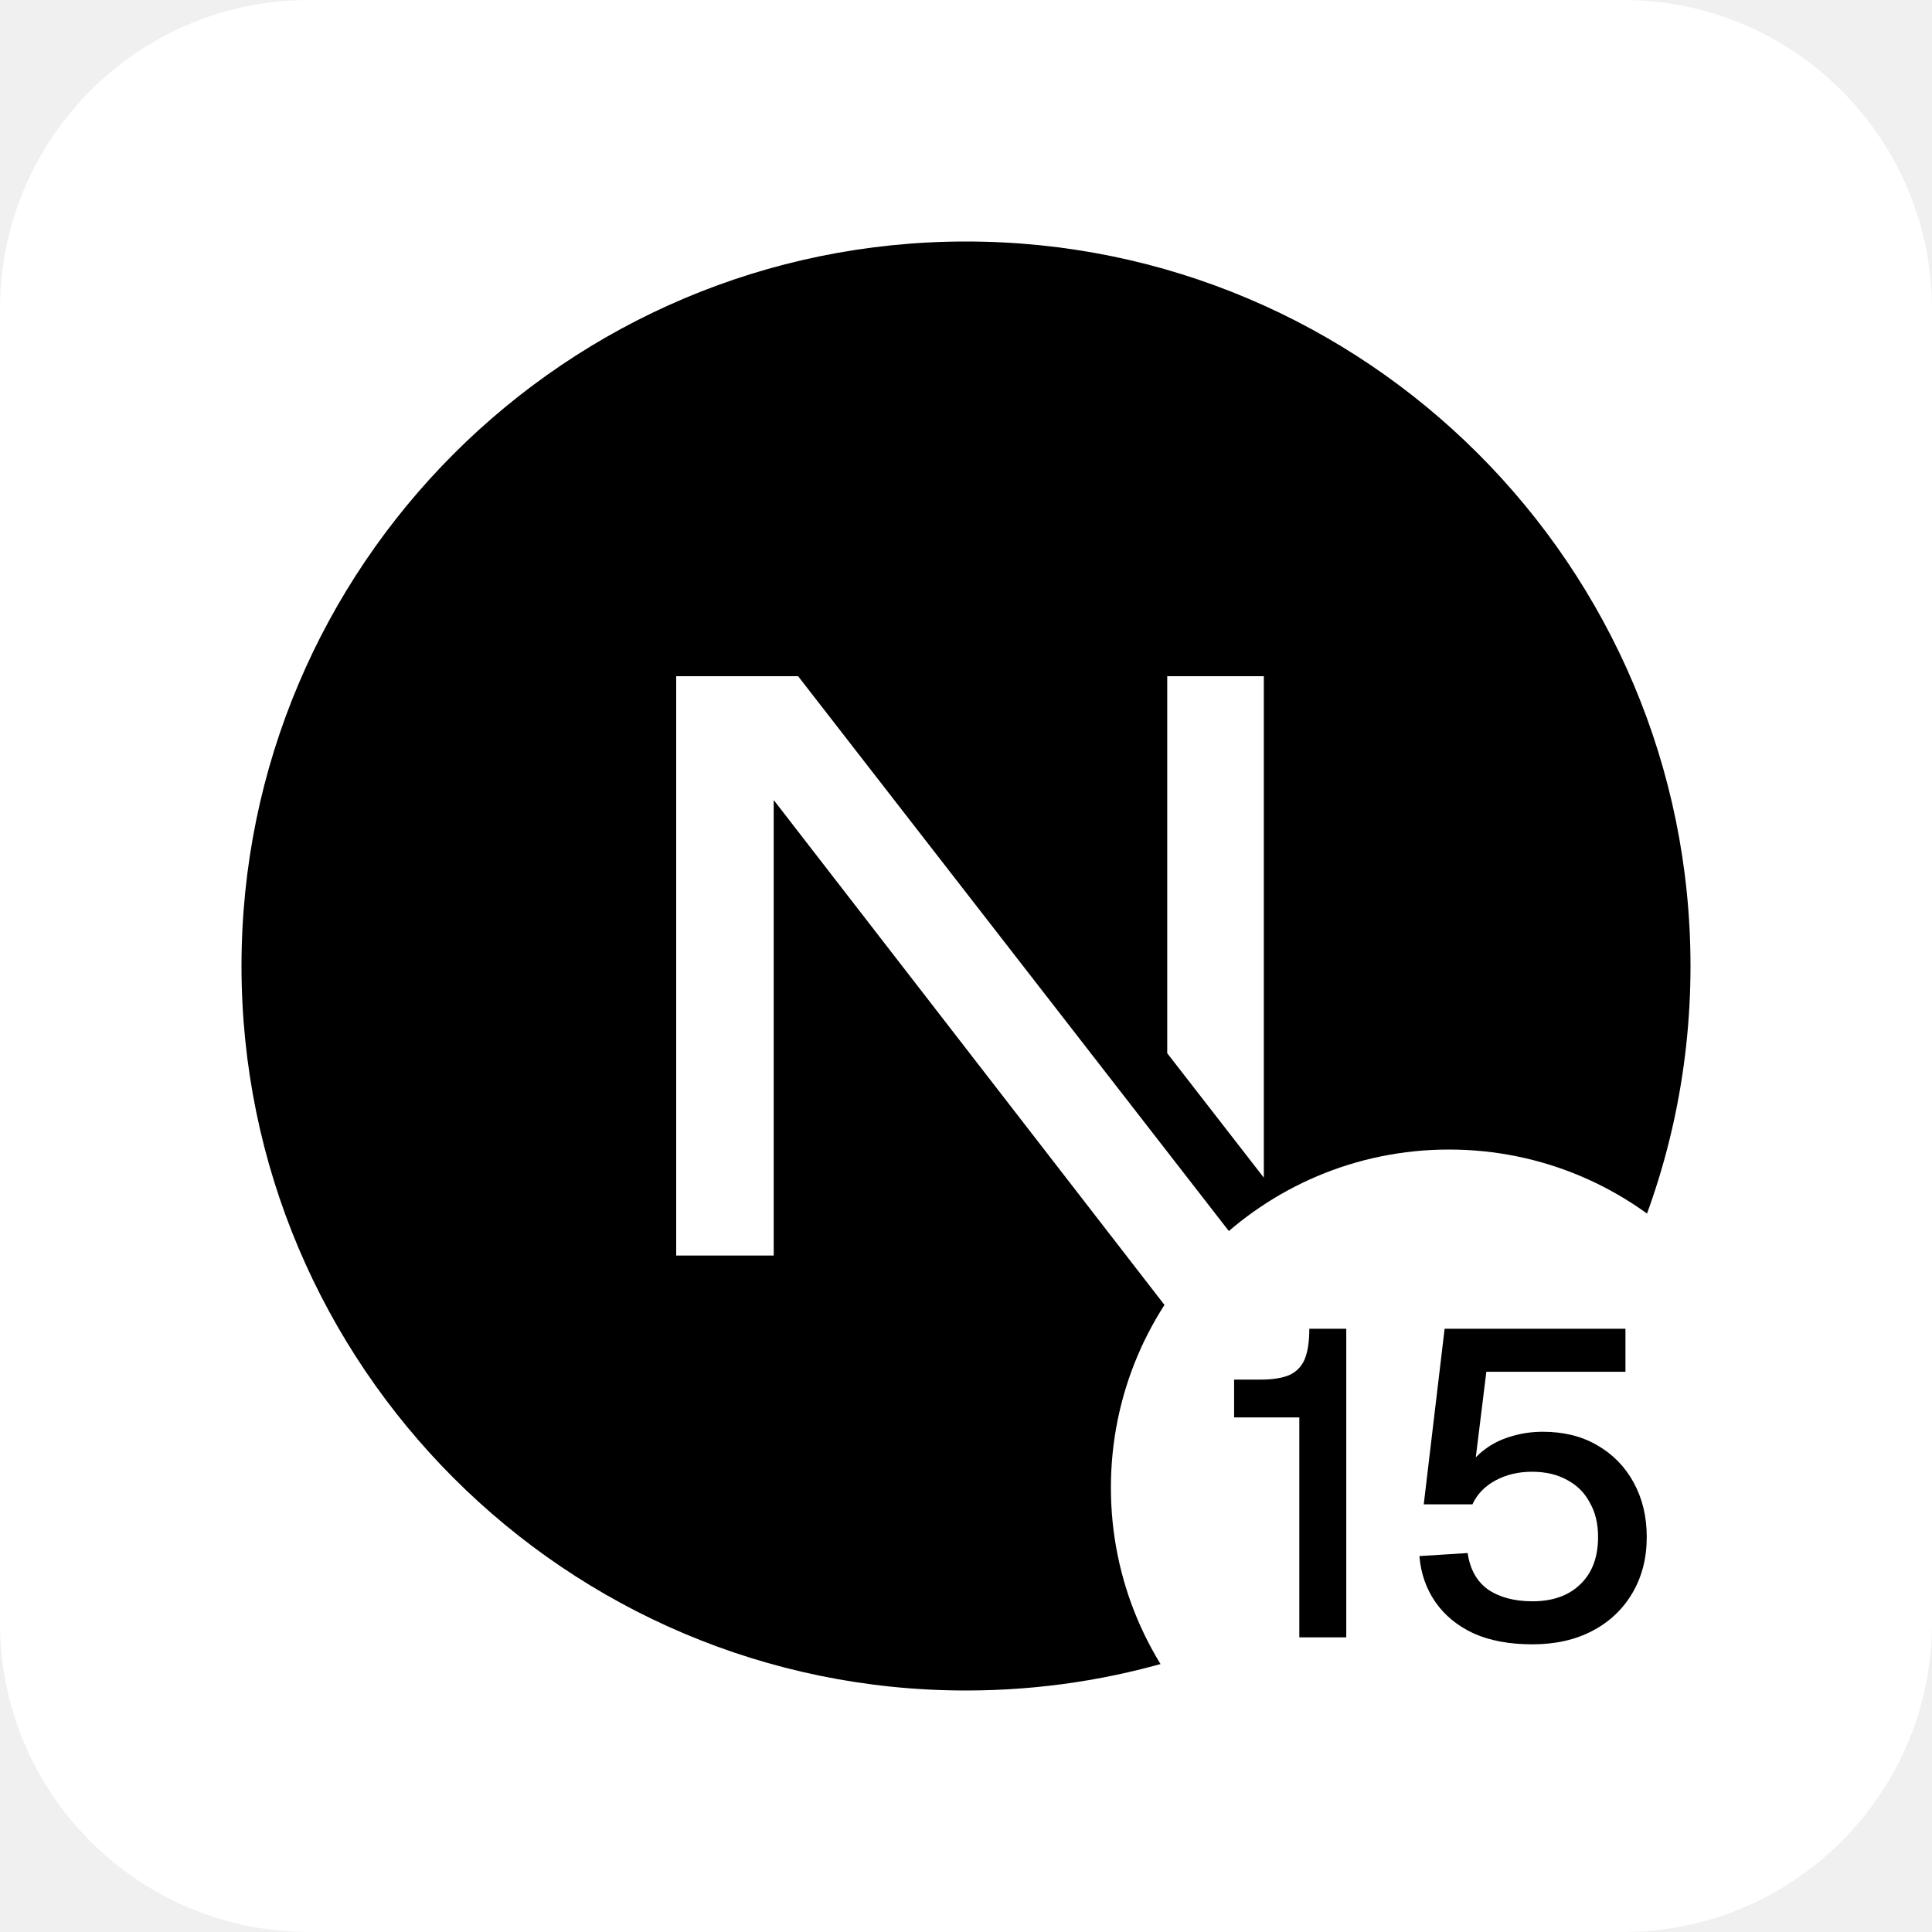
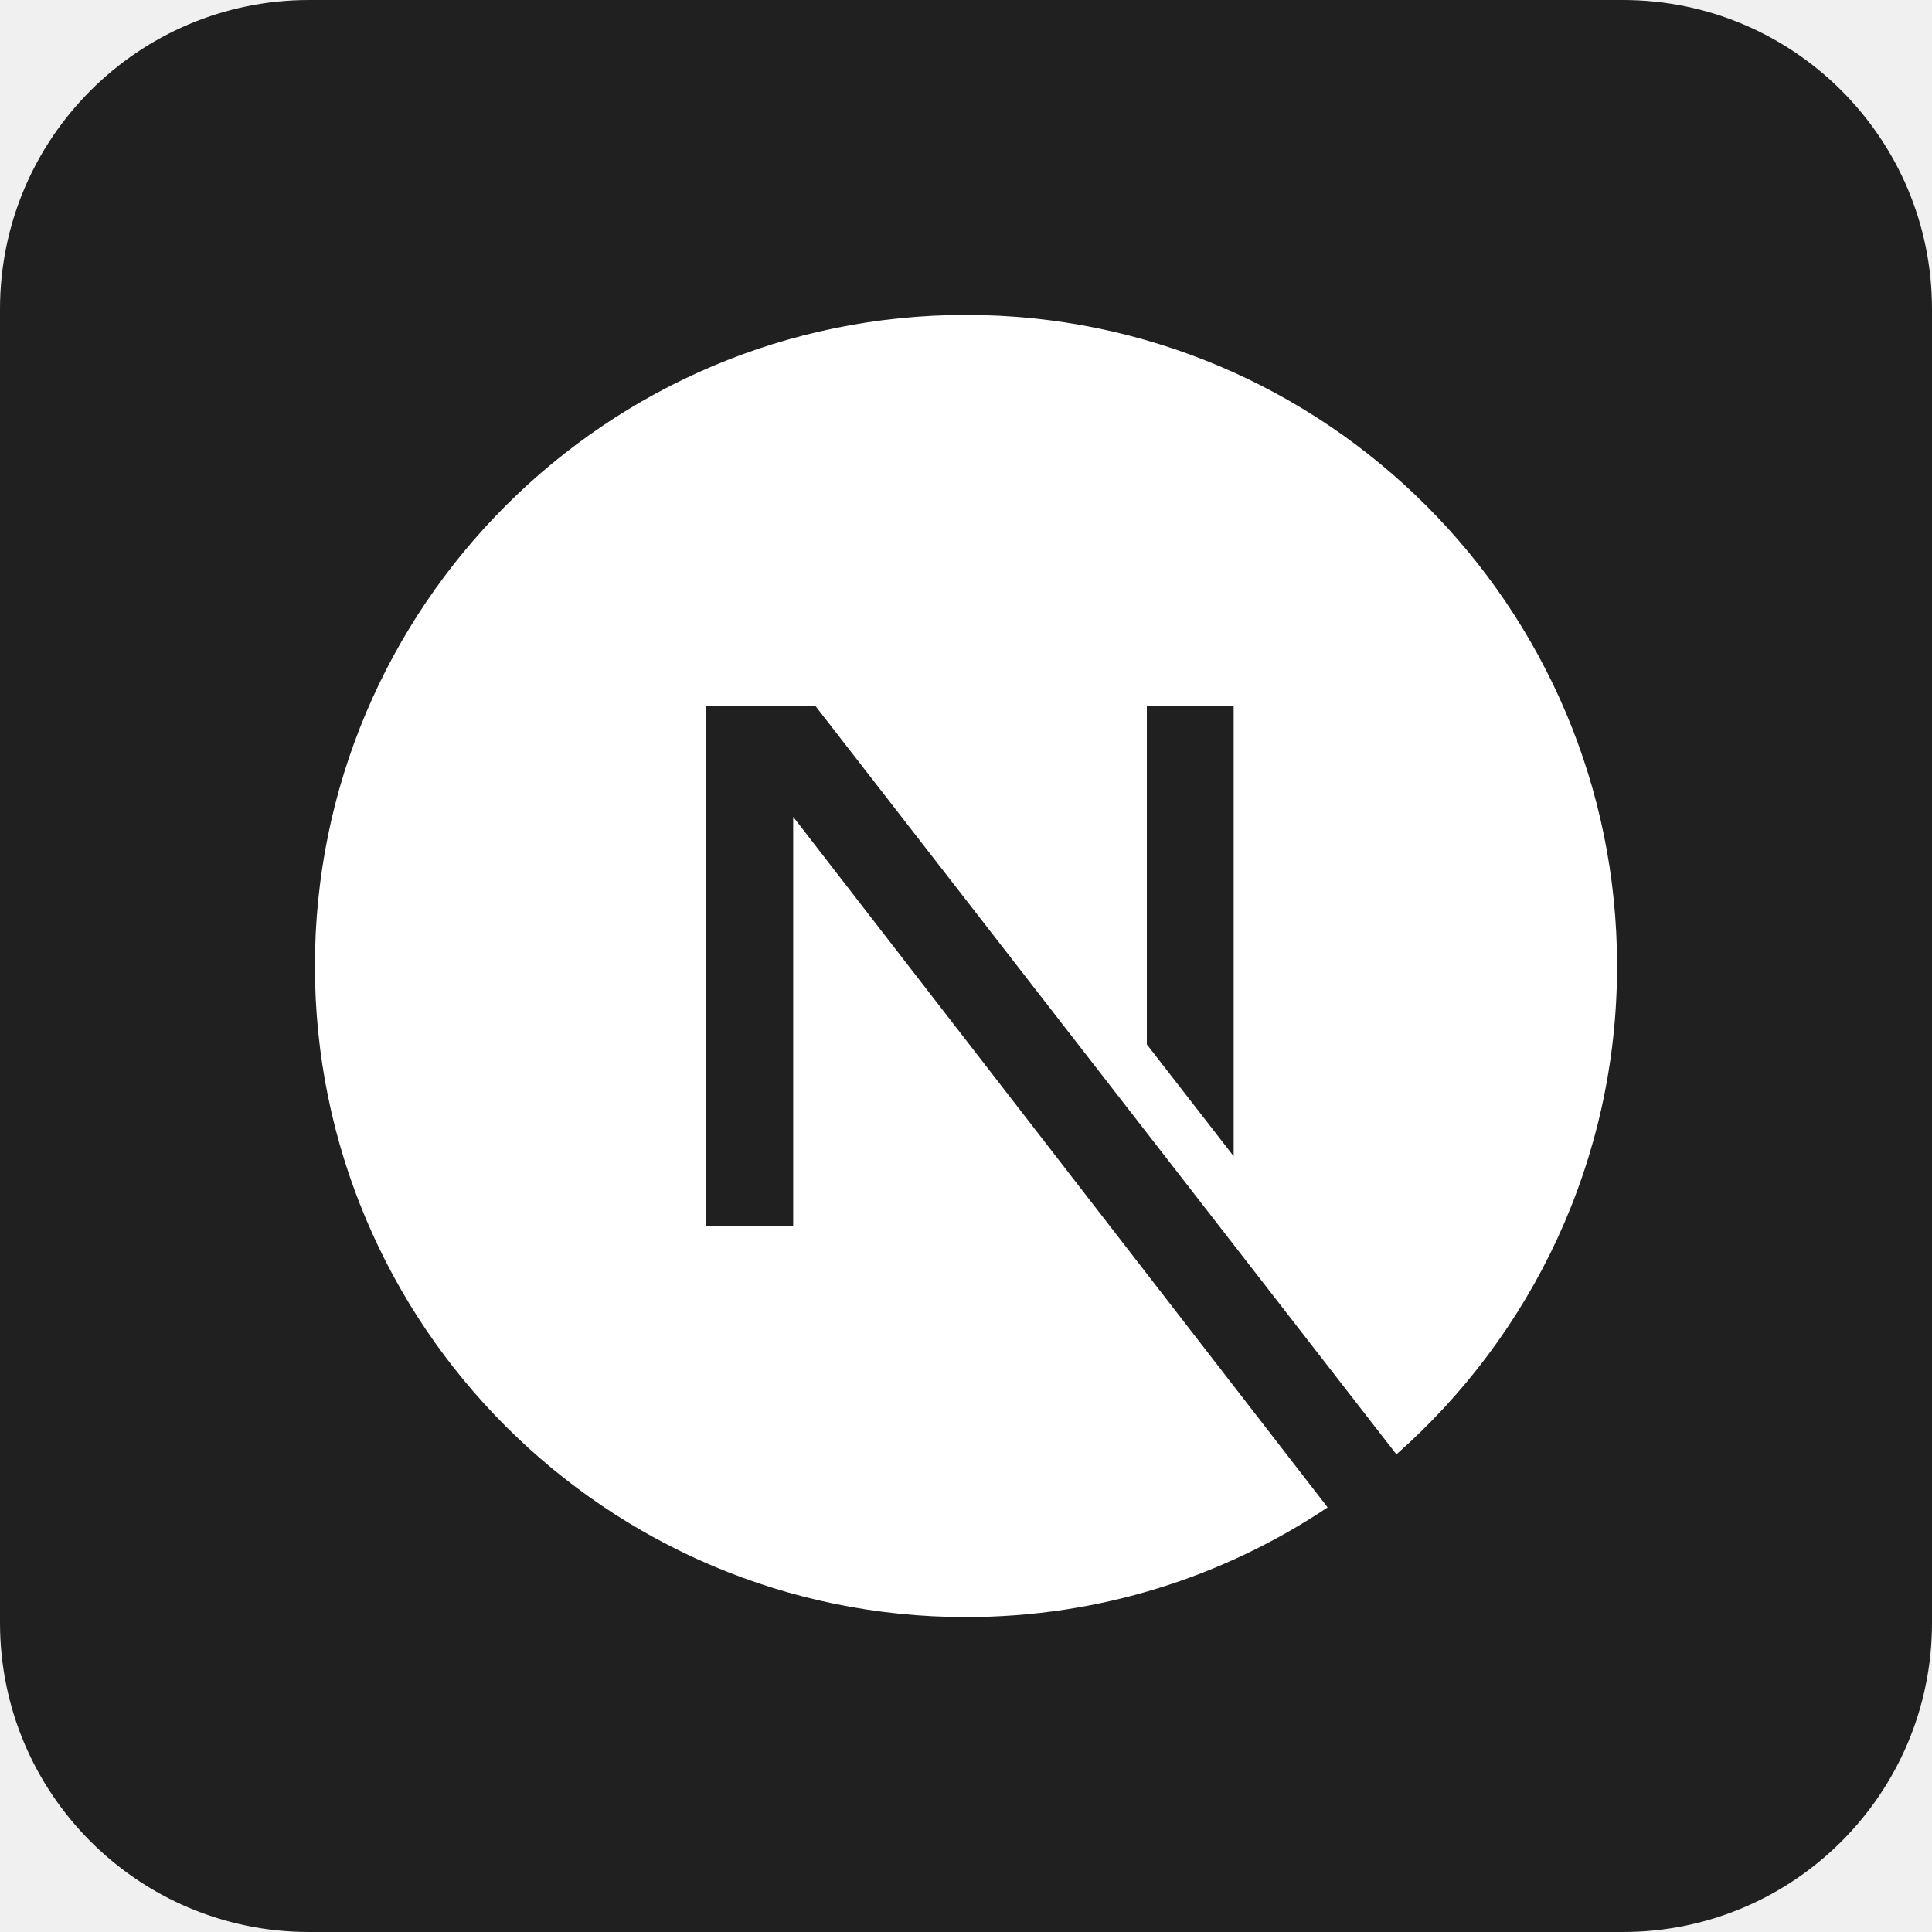
- <svg xmlns="http://www.w3.org/2000/svg" width="200" height="200" viewBox="0 0 200 200" fill="none">
-   <rect width="200" height="200" rx="32" fill="white" />
-   <path d="M141.656 162.363C129.738 170.344 115.406 175 100 175C58.606 175 25 141.394 25 100C25 58.606 58.606 25 100 25C141.394 25 175 58.606 175 100C175 122.394 165.163 142.506 149.581 156.256L82.619 70H70V129.975H80.094V82.819L141.656 162.363ZM120.831 109.031L130.831 121.912V70H120.831V109.031Z" fill="black" />
-   <rect x="115" y="119" width="70" height="70" rx="35" fill="white" />
-   <path d="M134.505 169.5V146.73H127.755V142.815H130.5C131.7 142.815 132.675 142.665 133.425 142.365C134.175 142.035 134.715 141.495 135.045 140.745C135.375 139.965 135.54 138.9 135.54 137.55H139.365V169.5H134.505ZM158.636 170.22C156.266 170.22 154.241 169.845 152.561 169.095C150.881 168.315 149.561 167.235 148.601 165.855C147.641 164.475 147.086 162.885 146.936 161.085L151.931 160.77C152.171 162.45 152.876 163.71 154.046 164.55C155.246 165.36 156.776 165.765 158.636 165.765C160.736 165.765 162.386 165.18 163.586 164.01C164.816 162.84 165.431 161.205 165.431 159.105C165.431 157.725 165.146 156.54 164.576 155.55C164.036 154.53 163.256 153.75 162.236 153.21C161.216 152.64 160.001 152.355 158.591 152.355C157.181 152.355 155.921 152.655 154.811 153.255C153.701 153.855 152.906 154.68 152.426 155.73H147.386L149.546 137.55H168.266V142.005H153.866L152.516 152.94L151.751 152.265C152.261 151.365 152.906 150.63 153.686 150.06C154.466 149.46 155.366 149.01 156.386 148.71C157.436 148.38 158.546 148.215 159.716 148.215C161.876 148.215 163.751 148.68 165.341 149.61C166.961 150.54 168.221 151.83 169.121 153.48C170.021 155.13 170.471 157.005 170.471 159.105C170.471 161.295 169.976 163.23 168.986 164.91C167.996 166.59 166.616 167.895 164.846 168.825C163.076 169.755 161.006 170.22 158.636 170.22Z" fill="black" />
+ <svg xmlns="http://www.w3.org/2000/svg" width="500" height="500" viewBox="0 0 500 500" fill="none">
+   <g clip-path="url(#clip0_24_3)">
+     <rect width="500" height="500" rx="80" fill="#202020" />
+     <g clip-path="url(#clip1_24_3)">
+       <path d="M343.588 390.108C316.81 408.039 284.613 418.5 250 418.5C157.002 418.5 81.5 342.998 81.5 250C81.5 157.002 157.002 81.5 250 81.5C342.998 81.5 418.5 157.002 418.5 250C418.5 300.311 396.398 345.497 361.393 376.389L210.95 182.6H182.6V317.344H205.277V211.399L343.588 390.108ZM296.801 270.29L319.268 299.23V182.6H296.801V270.29Z" fill="white" />
+     </g>
+   </g>
+   <defs>
+     <clipPath id="clip0_24_3">
+       <rect width="500" height="500" fill="white" />
+     </clipPath>
+     <clipPath id="clip1_24_3">
+       <rect width="337" height="337" fill="white" transform="translate(81.5 81.5)" />
+     </clipPath>
+   </defs>
</svg>
